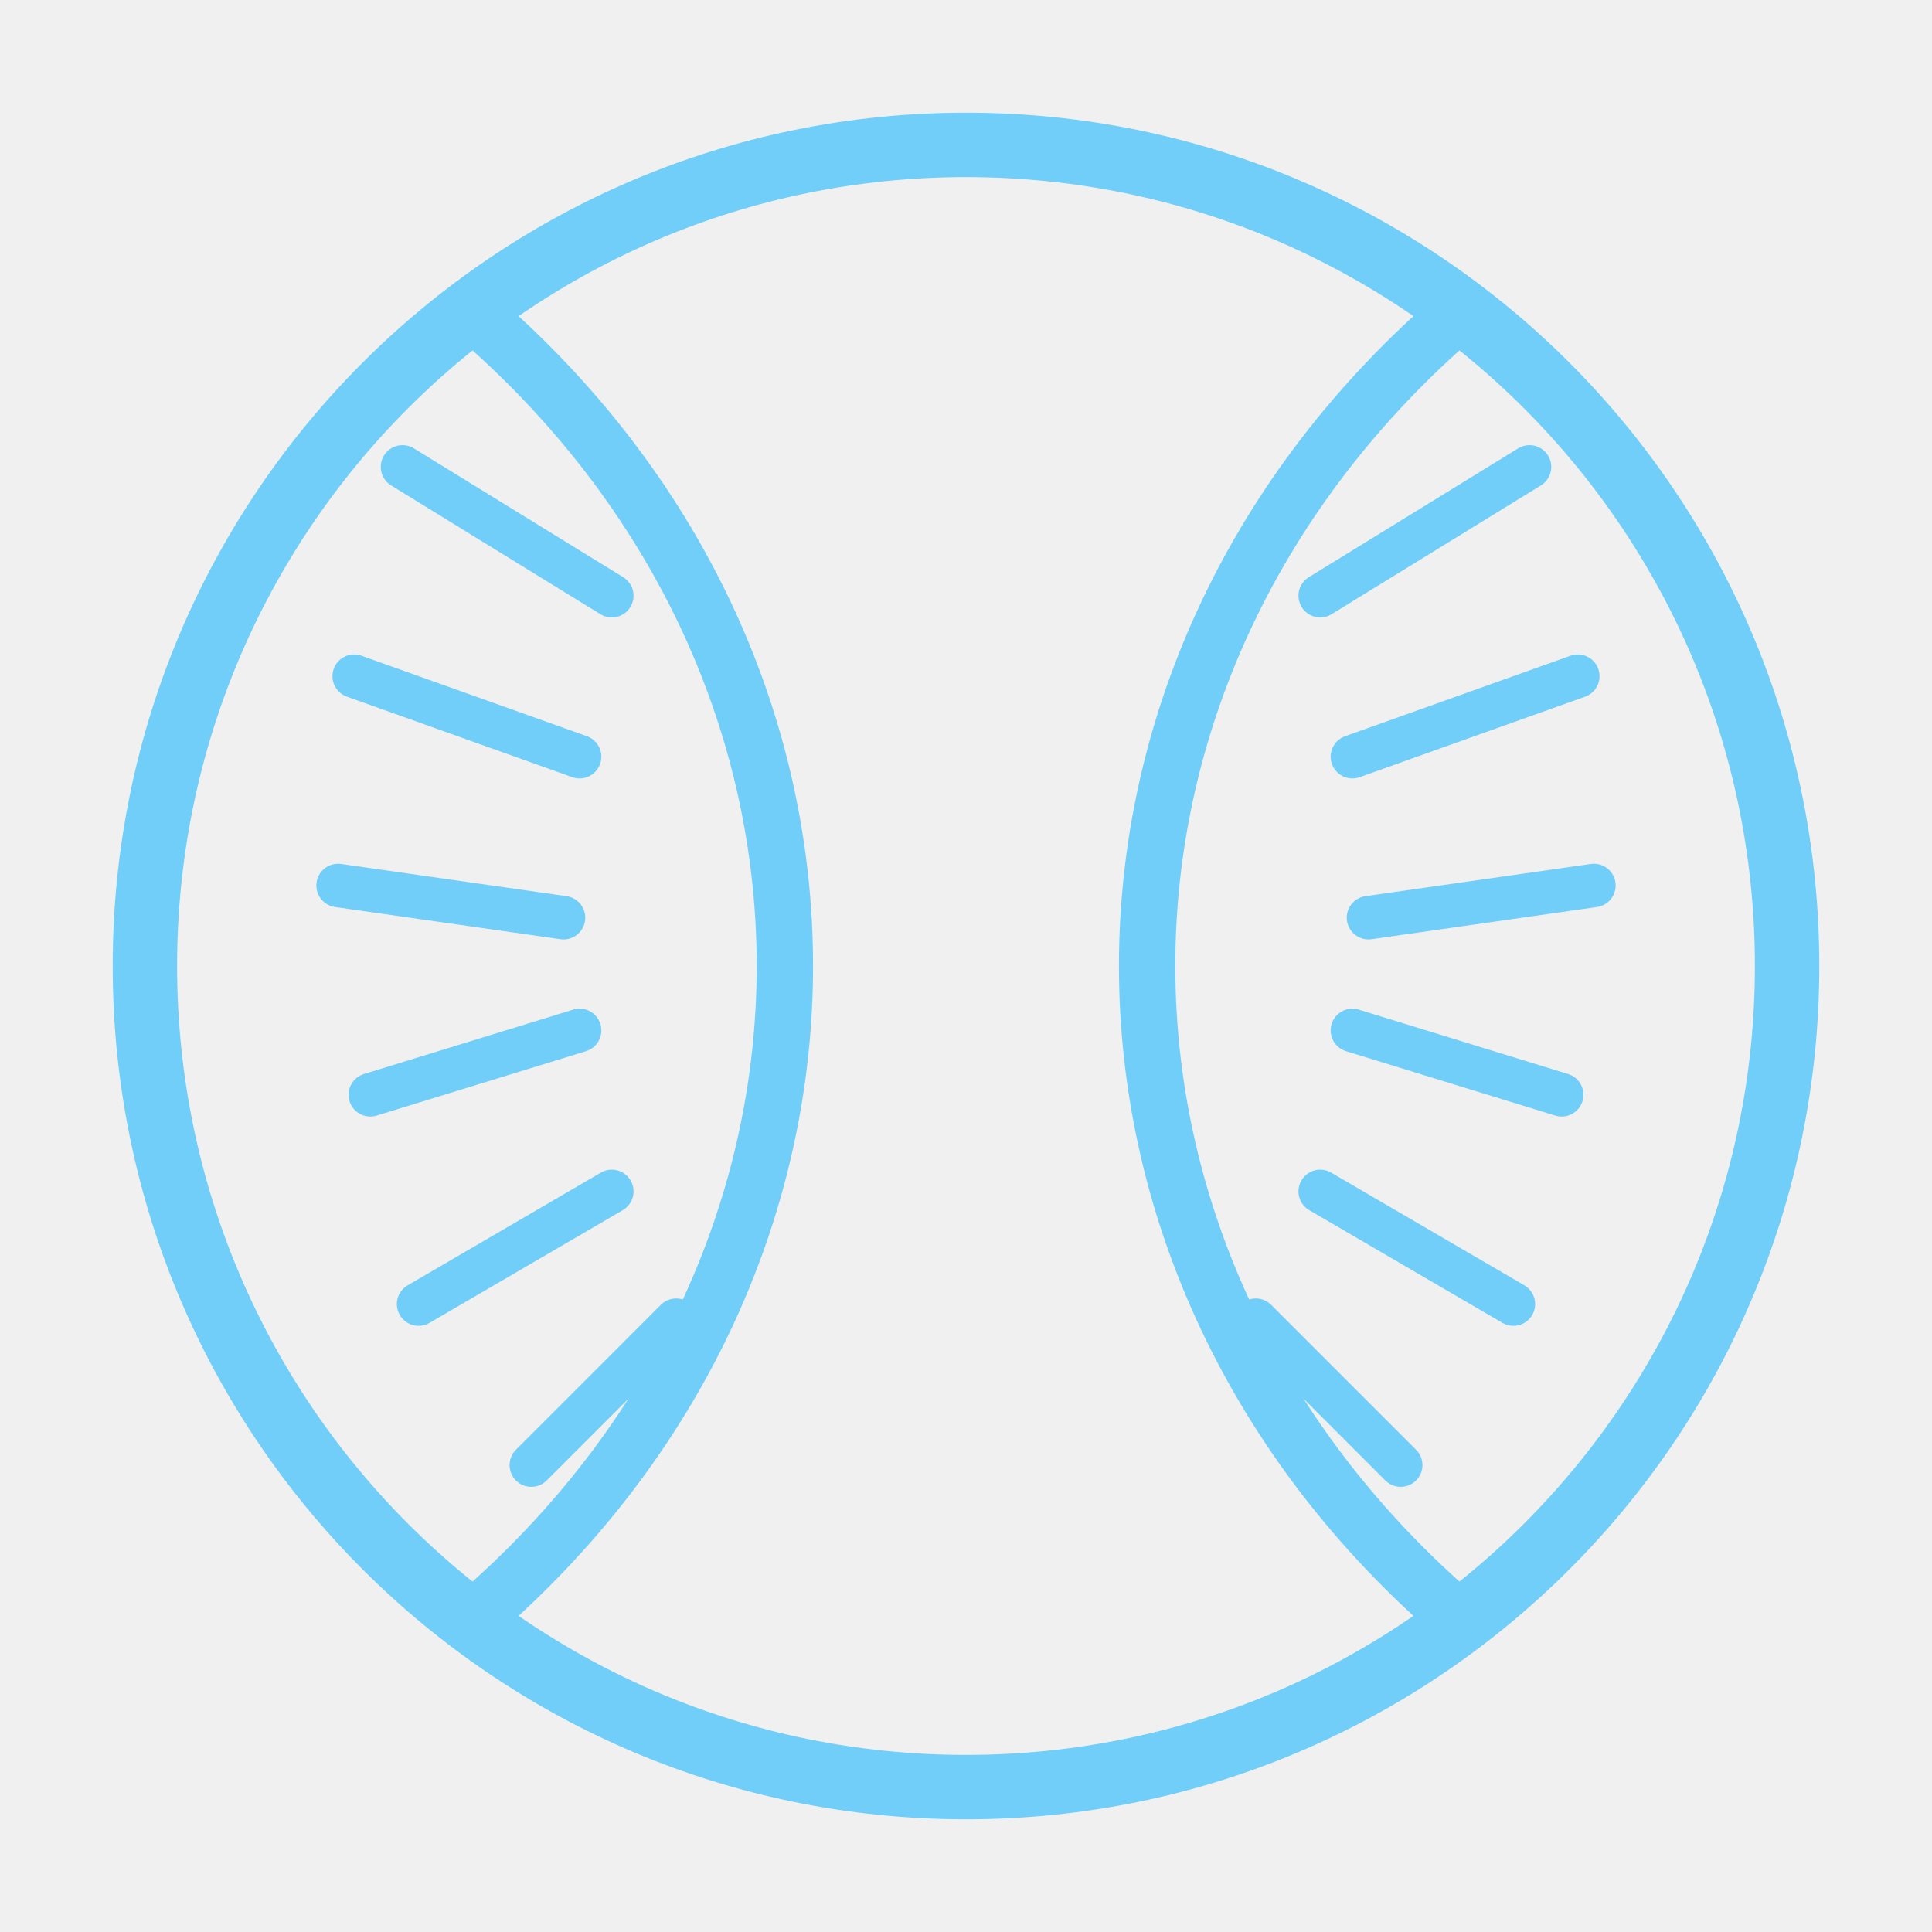
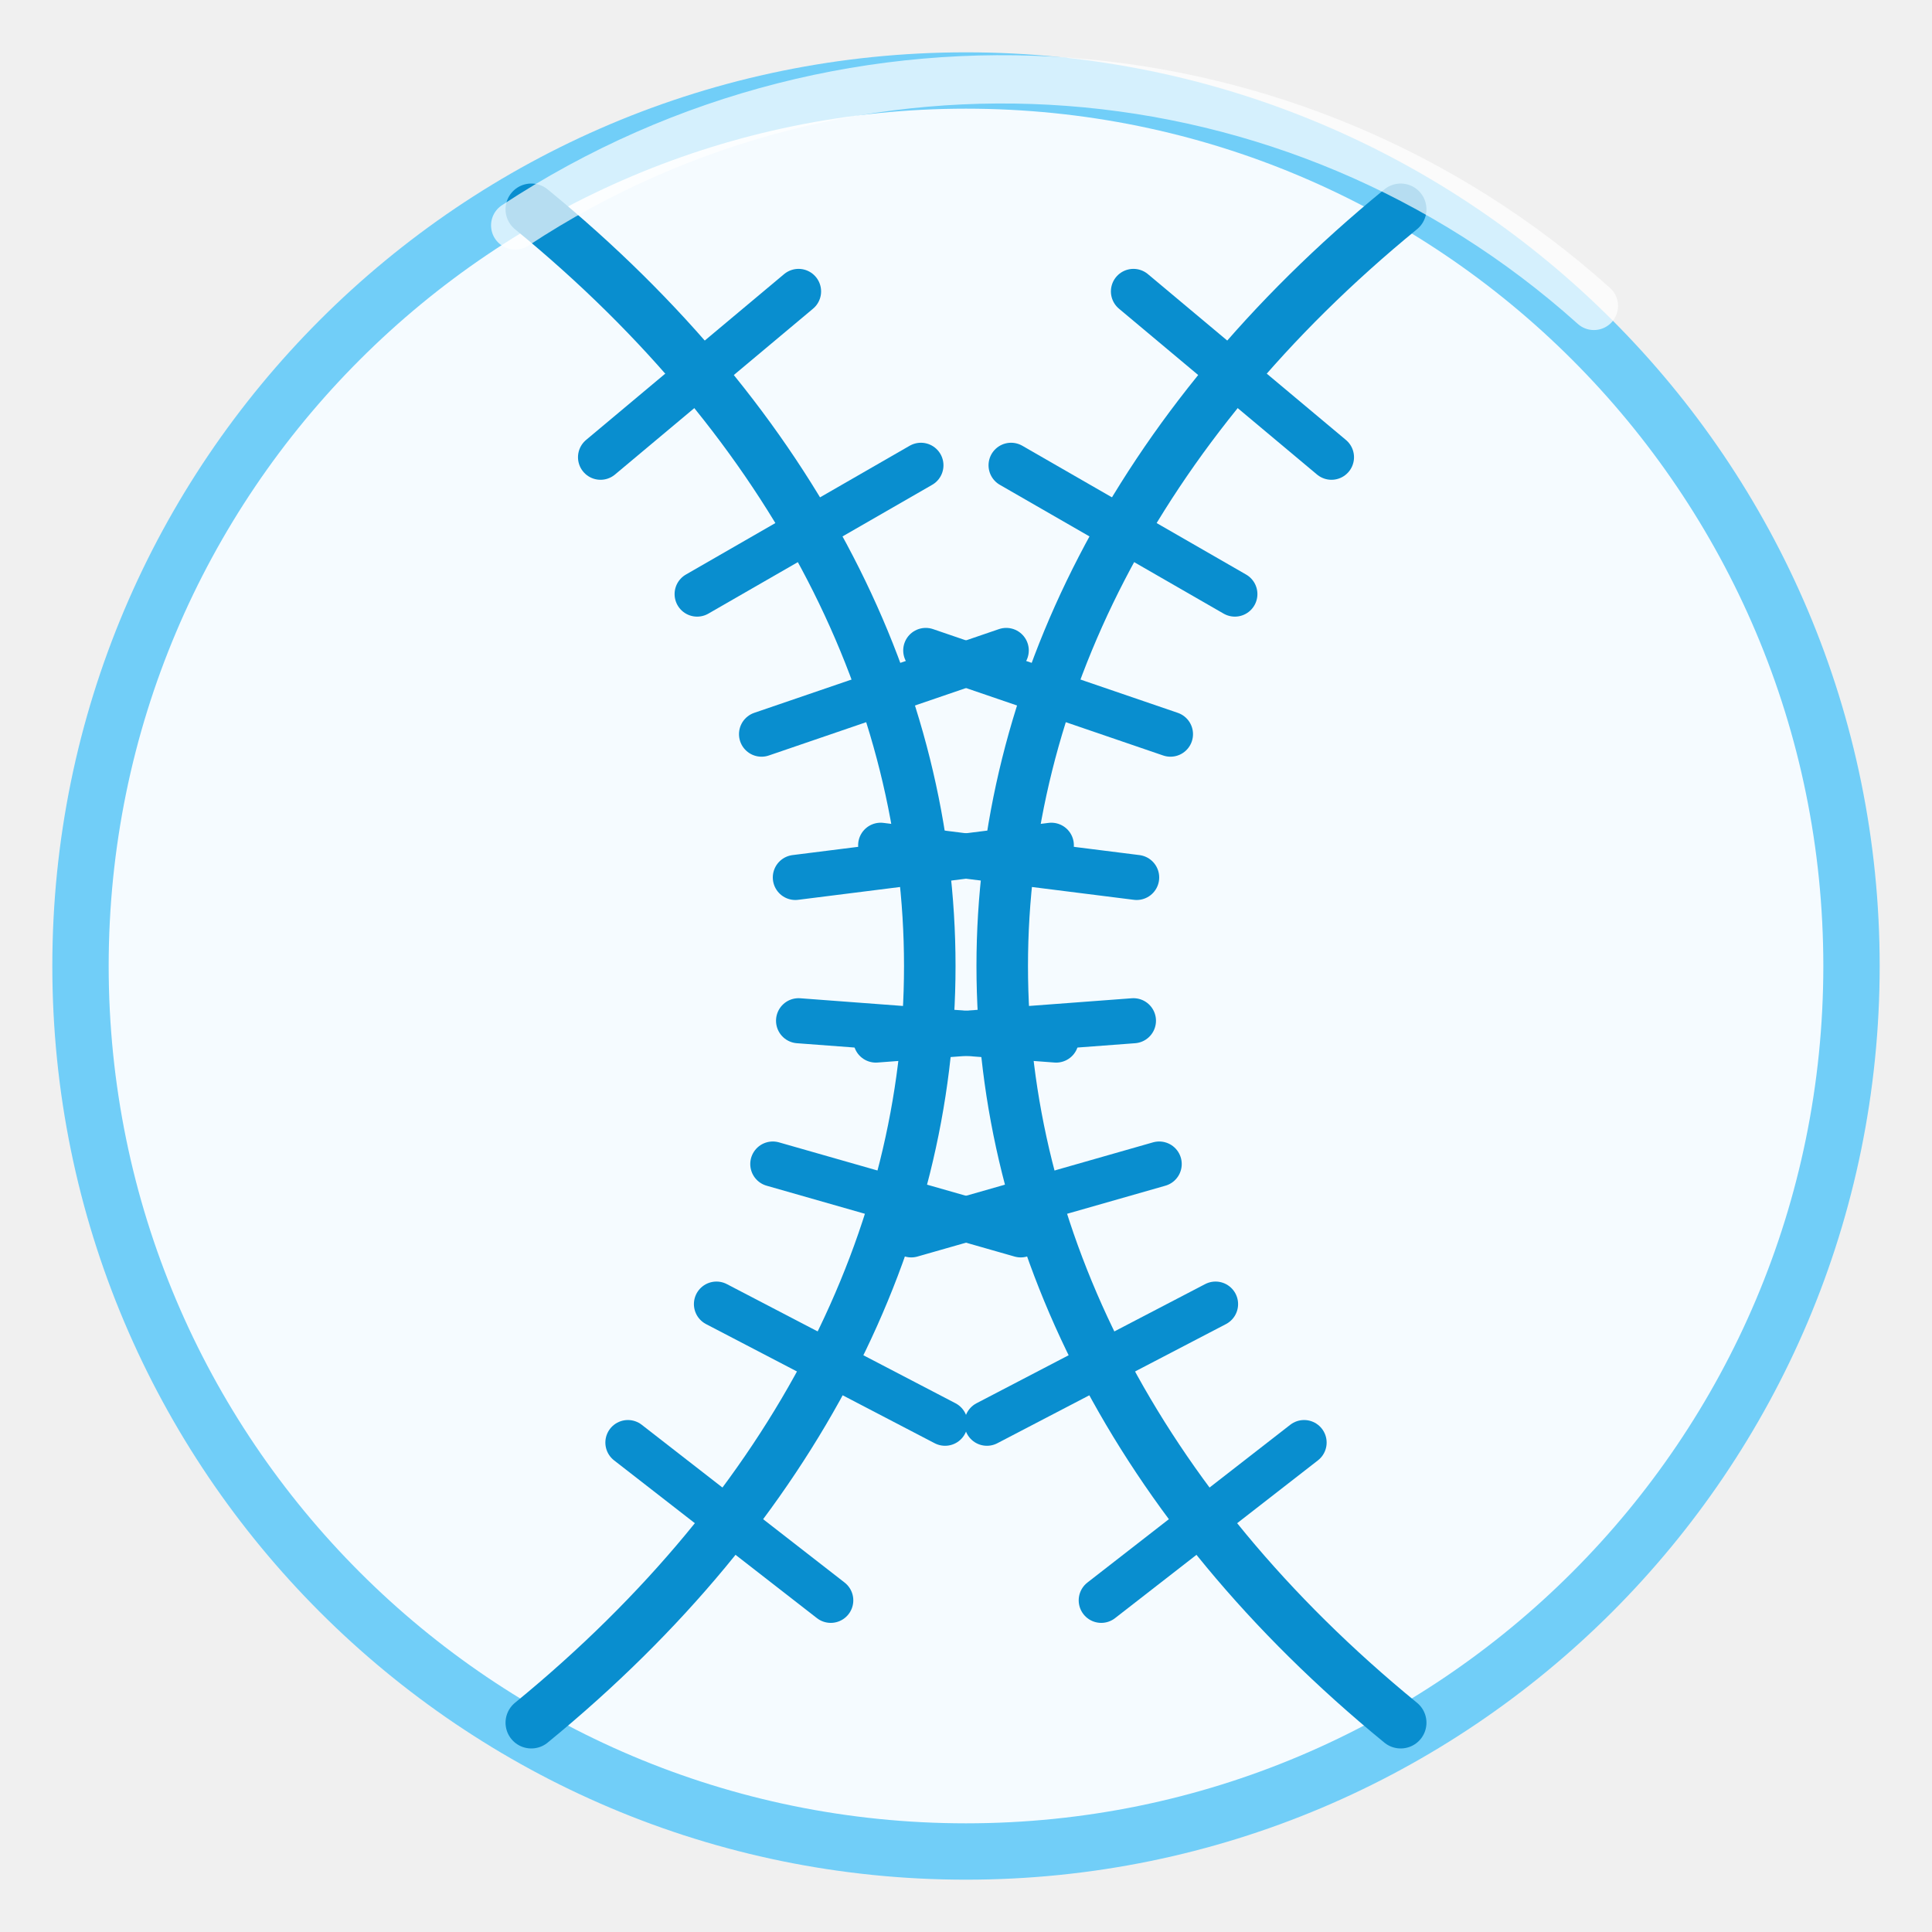
<svg xmlns="http://www.w3.org/2000/svg" viewBox="0 0 120 120" fill="none">
-   <circle cx="60" cy="60" r="51" stroke="#71CEF8" stroke-width="4" />
-   <path d="M30 20C55 42 55 78 30 100M90 20C65 42 65 78 90 100" stroke="#71CEF8" stroke-width="3.5" stroke-linecap="round" />
-   <g stroke="#71CEF8" stroke-width="2.7" stroke-linecap="round">
-     <path d="M25 29l13 8M22 42l14 5M21 55l14 2M23 68l13-4M26 81l12-7M33 91l9-9" />
-     <path d="M95 29l-13 8M98 42l-14 5M99 55l-14 2M97 68l-13-4M94 81l-12-7M87 91l-9-9" />
+   <circle cx="60" cy="60" r="55" fill="#F5FBFF" stroke="#71CEF8" stroke-width="3.5" />
+   <path d="M33 13 C66 40 66 80 33 107 M87 13 C54 40 54 80 87 107" stroke="#098ECF" stroke-width="3.2" stroke-linecap="round" />
+   <g stroke="#098ECF" stroke-width="2.8" stroke-linecap="round">
+     <path d="M49.6 18.1L37.3 28.4" />
+     <path d="M57.2 28.9L43.3 36.9" />
+     <path d="M62.5 40.4L47.3 45.6" />
+     <path d="M65.3 52.5L49.4 54.5" />
+     <path d="M65.6 64.6L49.6 63.4" />
+     <path d="M63.4 76.7L48.0 72.3" />
+     <path d="M58.7 88.4L44.5 81.0" />
+     <path d="M51.6 99.4L39.0 89.6" />
+     <path d="M82.7 28.4L70.4 18.1" />
+     <path d="M76.7 36.9L62.8 28.9" />
+     <path d="M72.7 45.6L57.5 40.4" />
+     <path d="M70.6 54.5L54.7 52.5" />
+     <path d="M70.4 63.4L54.4 64.6" />
+     <path d="M72.0 72.3L56.6 76.7" />
+     <path d="M75.5 81.0L61.3 88.4" />
+     <path d="M81.0 89.6L68.4 99.4" />
  </g>
+   <path d="M32 14 A55 55 0 0 1 99 19" stroke="#fff" stroke-opacity=".7" stroke-width="3" stroke-linecap="round" />
</svg>
